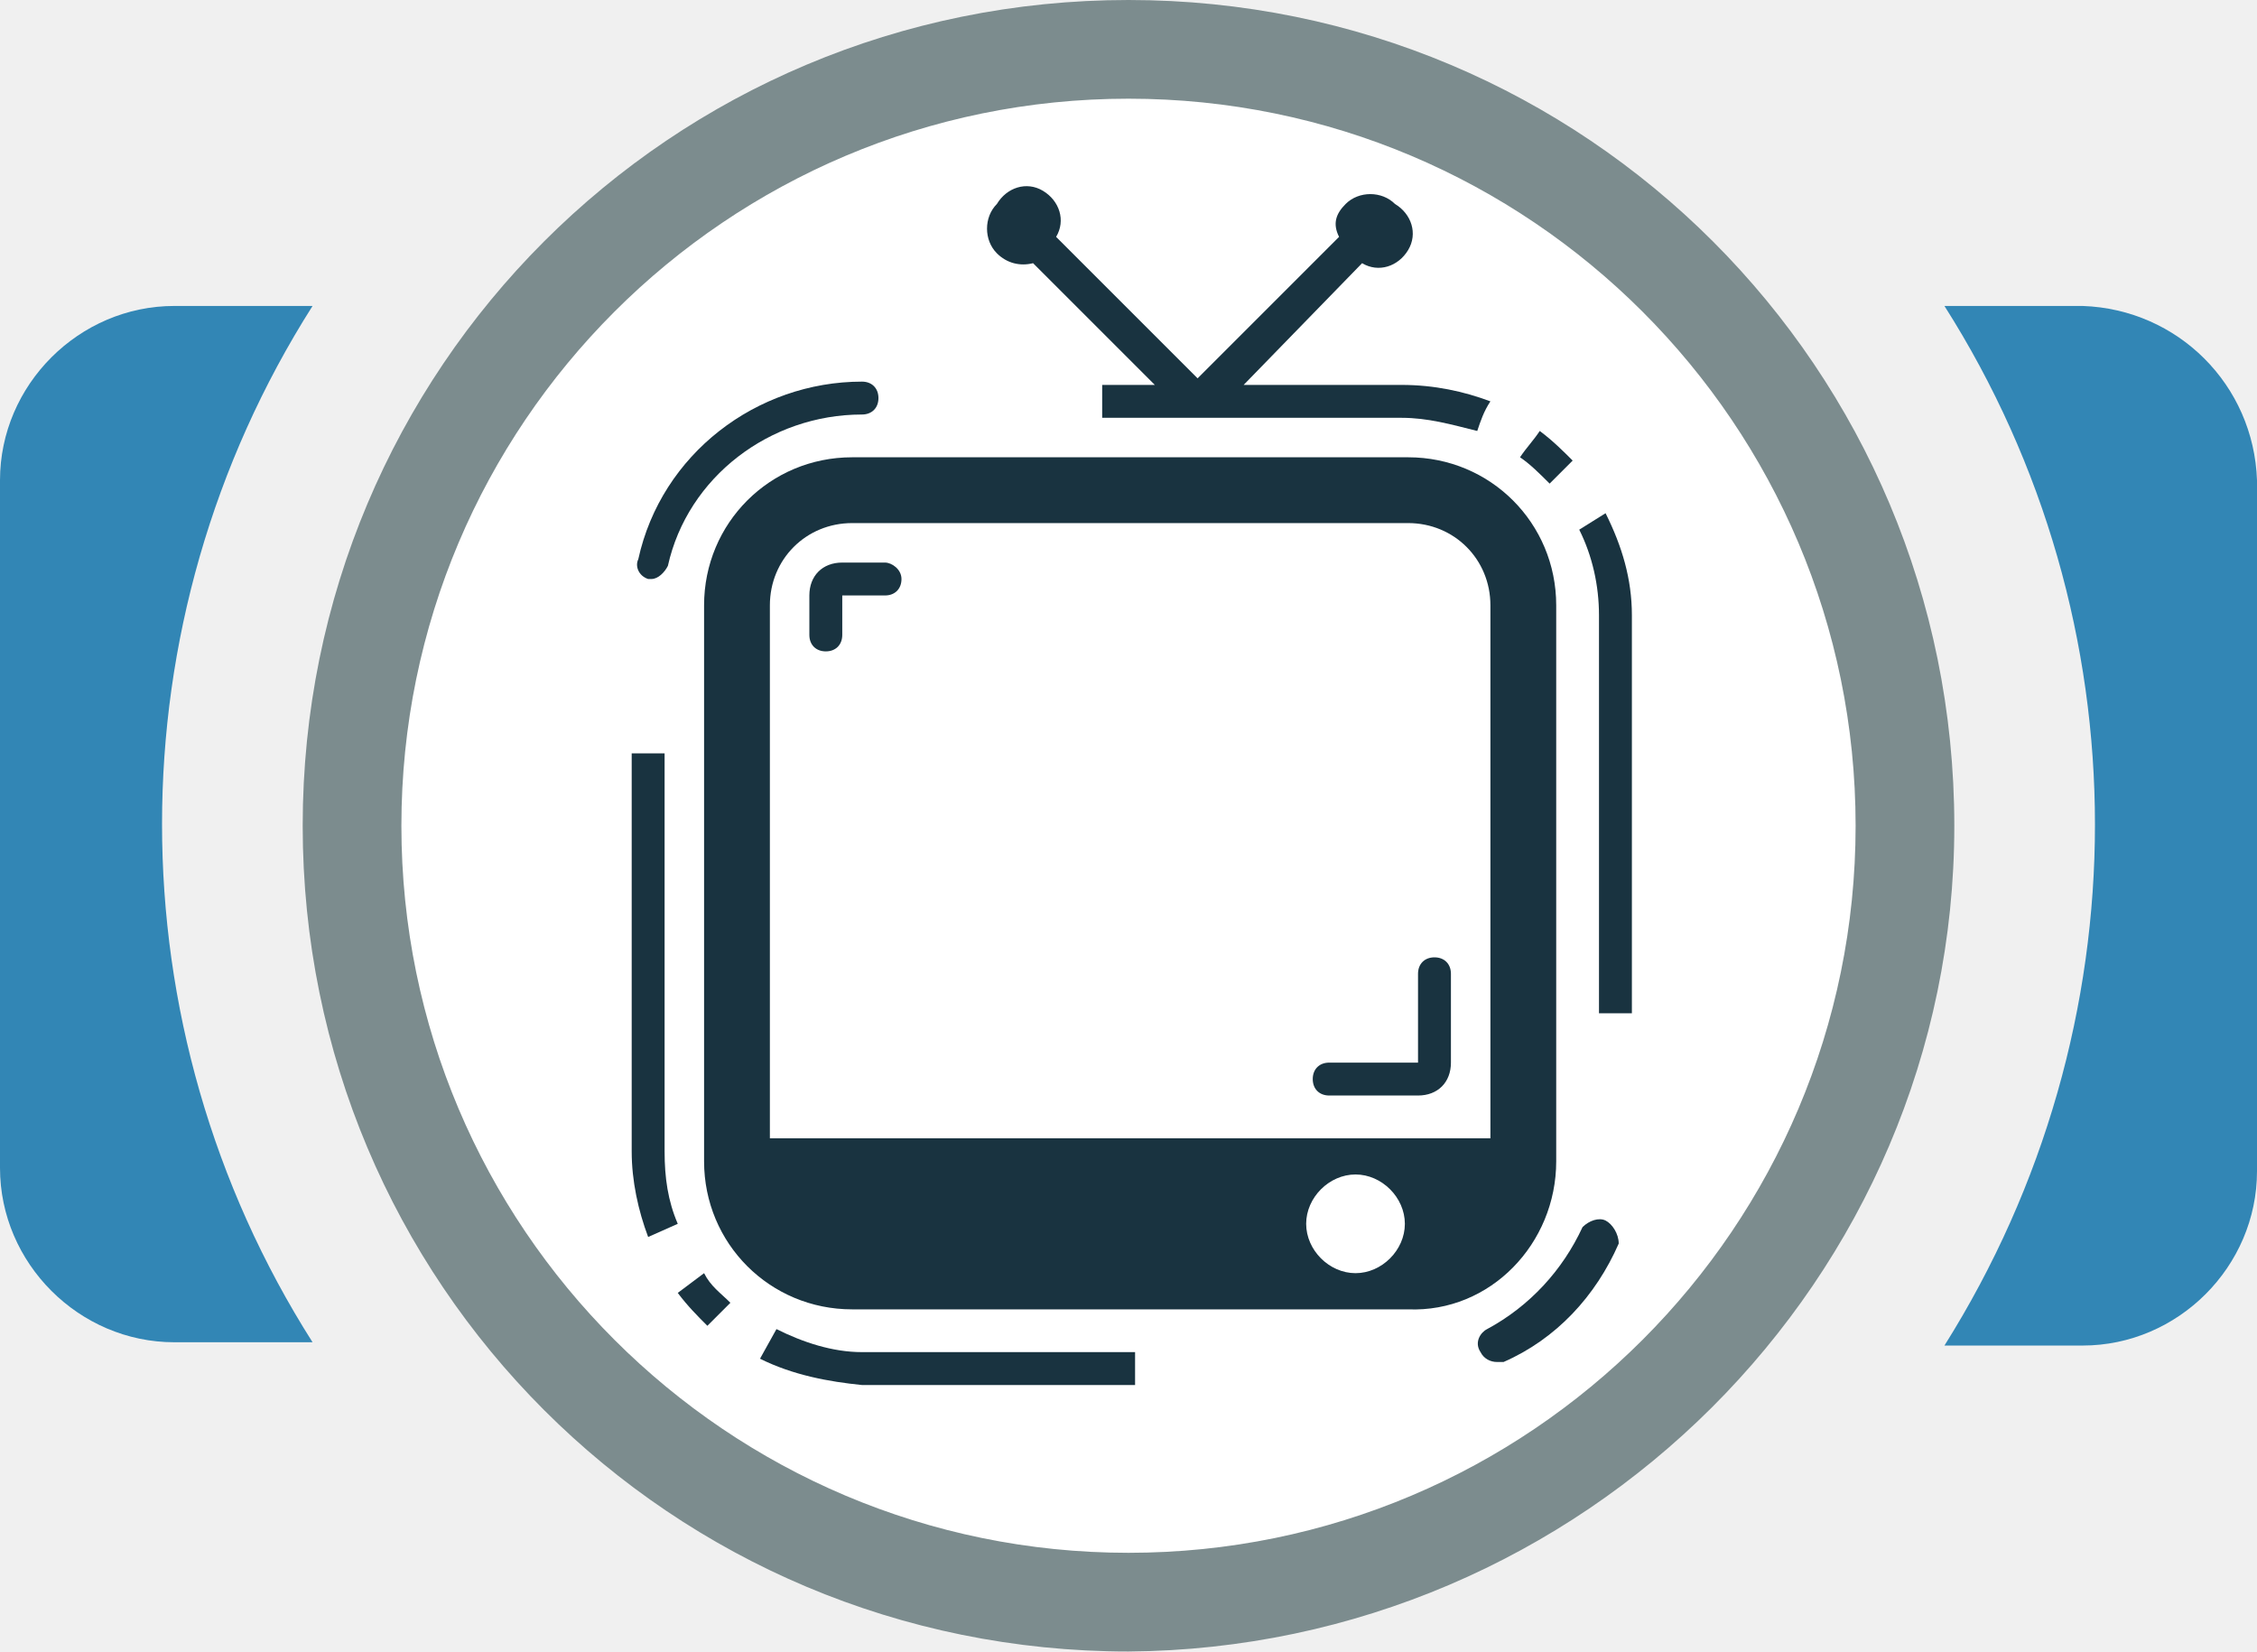
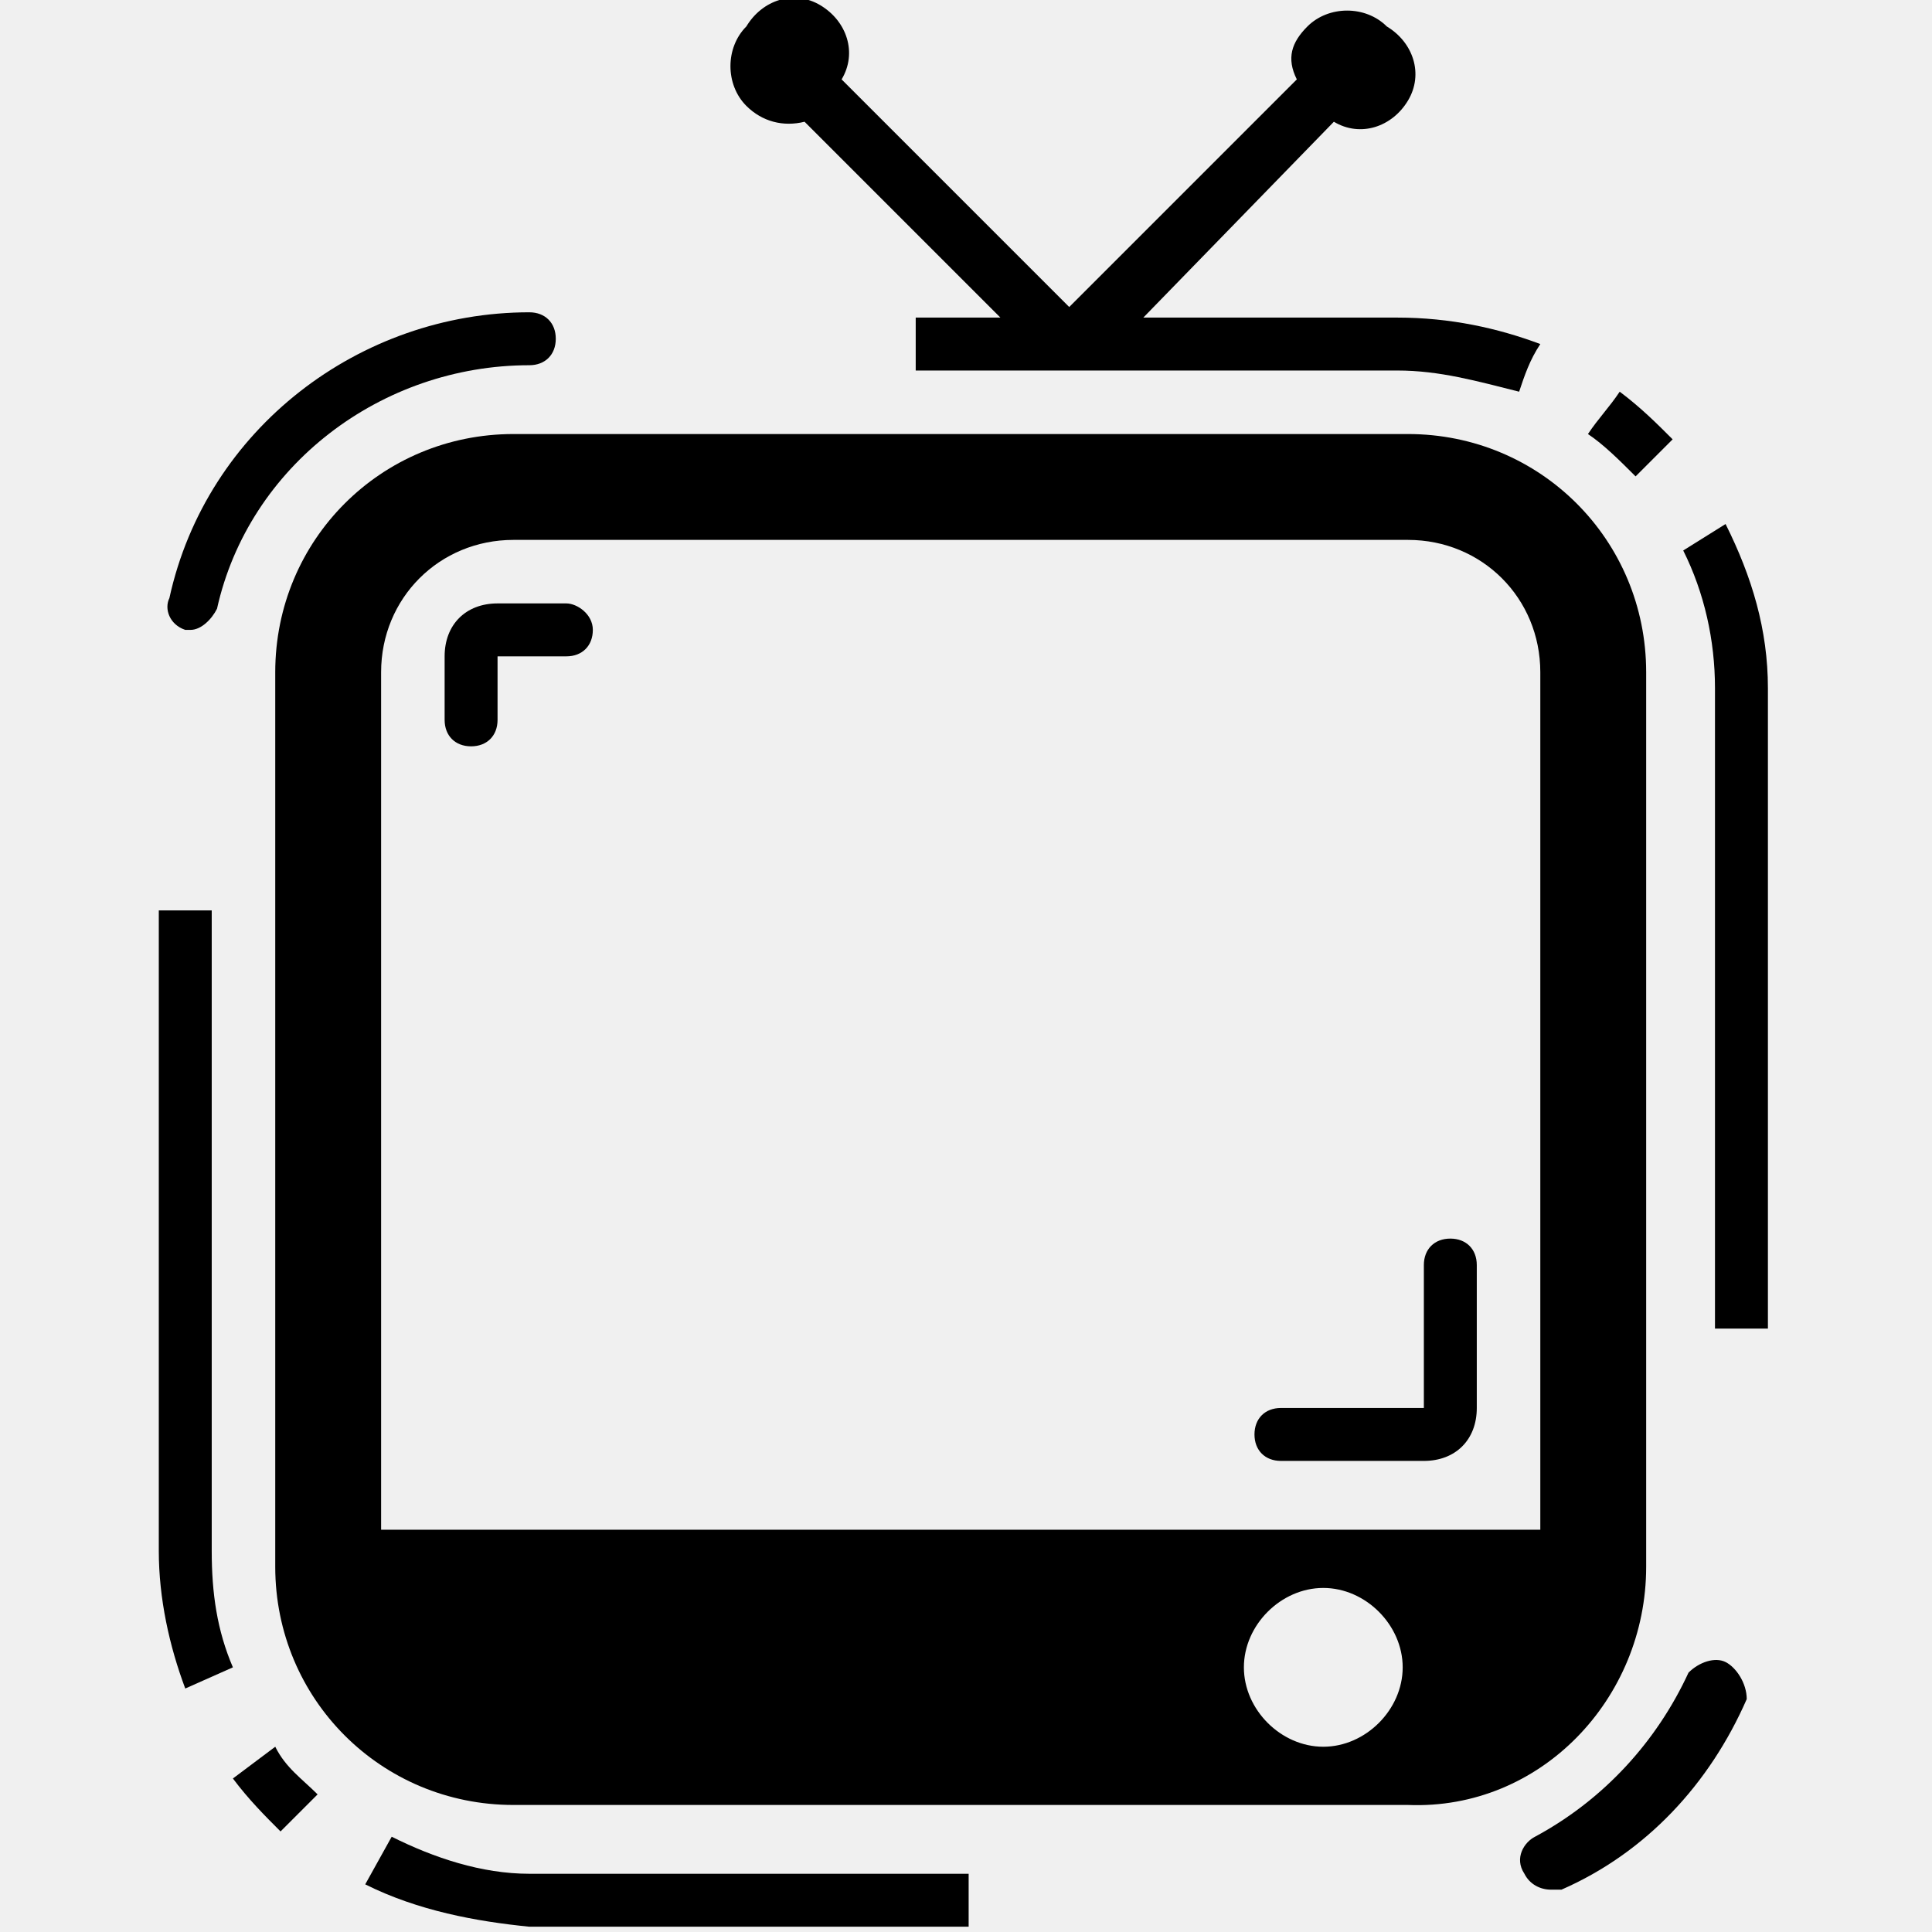
- <svg xmlns="http://www.w3.org/2000/svg" version="1.1" id="Layer_1" x="0px" y="0px" viewBox="0 0 68.6 50.2" style="enable-background:new 0 0 68.6 50.2;" xml:space="preserve">
+ <svg xmlns="http://www.w3.org/2000/svg" version="1.1" id="Layer_1" x="0px" y="0px" viewBox="0 0 36.5 36.5" style="enable-background:new 0 0 36.5 36.5;" xml:space="preserve">
  <style type="text/css">
- 	.st0{fill:#FFFFFF;}
- 	.st1{fill:#3286B5;}
- 	.st2{fill:#7C8C8E;}
- 	.st3{display:none;fill:#B0B0B0;}
- 	.st4{fill:none;}
- 	.st5{fill:#193340;}
+ 	.st0{display:none;fill:#B0B0B0;}
+ 	.st1{fill:none;}
</style>
  <g id="EPS_BACK">
-     <circle class="st0" cx="34.3" cy="25.1" r="23.7" />
-     <path class="st1" d="M9.5,9.3H5.3C2.4,9.3,0,11.7,0,14.6v20.9c0,2.9,2.4,5.3,5.3,5.3h4.2C3.4,31.2,3.4,18.9,9.5,9.3L9.5,9.3z" />
-     <path class="st1" d="M63.3,9.3h-4.2c6.1,9.6,6.1,21.9,0,31.6h4.2c2.9,0,5.3-2.4,5.3-5.3v-21C68.5,11.7,66.2,9.4,63.3,9.3z" />
-     <path class="st2" d="M34.3,50.2c-13.9,0-25.1-11.2-25.1-25.1C9.2,11.2,20.4,0,34.3,0c13.9,0,25.1,11.2,25.1,25.1c0,0,0,0,0,0   C59.4,38.9,48.1,50.1,34.3,50.2z M34.3,3c-12.2,0-22.1,9.9-22.1,22.1s9.9,22.1,22.1,22.1c12.2,0,22.1-9.9,22.1-22.1c0,0,0,0,0,0   C56.4,12.9,46.5,3,34.3,3z" />
-     <circle class="st3" cx="30.5" cy="53.4" r="0.9" />
-     <circle class="st3" cx="34.3" cy="53.4" r="0.9" />
-     <circle class="st3" cx="38.1" cy="53.4" r="0.9" />
+     <circle class="st0" cx="14.3" cy="47.7" r="0.9" />
+     <circle class="st0" cx="18.1" cy="47.7" r="0.9" />
+     <circle class="st0" cx="21.9" cy="47.7" r="0.9" />
  </g>
  <g id="EPS_ICON">
-     <path class="st4" d="M42.8,15.9H25.9c-1.4,0-2.5,1.1-2.5,2.5l0,0v16.2h21.9V18.4C45.3,17,44.2,15.9,42.8,15.9z M26.9,18.1h-1.3v1.2   c0,0.3-0.2,0.5-0.5,0.5s-0.5-0.2-0.5-0.5v-1.3c0-0.6,0.4-1,1-1h1.3c0.3,0,0.5,0.2,0.5,0.5C27.4,17.9,27.2,18.1,26.9,18.1   C26.9,18.1,26.9,18.1,26.9,18.1z M44.1,32.3c0,0.6-0.4,1-1,1h-2.7c-0.3,0-0.5-0.2-0.5-0.5s0.2-0.5,0.5-0.5h2.7v-2.7   c0-0.3,0.2-0.5,0.5-0.5s0.5,0.2,0.5,0.5L44.1,32.3z" />
-     <path class="st5" d="M47.3,35.3V18.4c0-2.5-2-4.5-4.5-4.5c0,0,0,0,0,0H25.9c-2.5,0-4.5,2-4.5,4.5v16.9c0,2.5,2,4.5,4.5,4.5   c0,0,0,0,0,0h16.9C45.3,39.9,47.3,37.8,47.3,35.3z M41.2,38.7c-0.8,0-1.5-0.7-1.5-1.5s0.7-1.5,1.5-1.5c0.8,0,1.5,0.7,1.5,1.5   c0,0,0,0,0,0C42.7,38,42,38.7,41.2,38.7L41.2,38.7z M45.3,34.6H23.4V18.4c0-1.4,1.1-2.5,2.5-2.5l0,0h16.9c1.4,0,2.5,1.1,2.5,2.5   V34.6z" />
-     <path class="st5" d="M43.6,29.1c-0.3,0-0.5,0.2-0.5,0.5v2.7h-2.7c-0.3,0-0.5,0.2-0.5,0.5s0.2,0.5,0.5,0.5h2.7c0.6,0,1-0.4,1-1v-2.7   C44.1,29.3,43.9,29.1,43.6,29.1C43.6,29.1,43.6,29.1,43.6,29.1z" />
-     <path class="st5" d="M26.9,17.1h-1.3c-0.6,0-1,0.4-1,1v1.2c0,0.3,0.2,0.5,0.5,0.5s0.5-0.2,0.5-0.5v-1.2h1.3c0.3,0,0.5-0.2,0.5-0.5   C27.4,17.3,27.1,17.1,26.9,17.1z" />
-     <path class="st5" d="M48.8,37.1c-0.2-0.1-0.5,0-0.7,0.2c0,0,0,0,0,0c-0.6,1.3-1.6,2.4-2.9,3.1c-0.2,0.1-0.4,0.4-0.2,0.7   c0,0,0,0,0,0c0.1,0.2,0.3,0.3,0.5,0.3c0.1,0,0.1,0,0.2,0c1.6-0.7,2.8-2,3.5-3.6C49.2,37.5,49,37.2,48.8,37.1   C48.8,37.1,48.8,37.1,48.8,37.1z" />
-     <path class="st5" d="M19.7,17.6h0.1c0.2,0,0.4-0.2,0.5-0.4c0.6-2.7,3.1-4.6,5.9-4.6c0.3,0,0.5-0.2,0.5-0.5c0-0.3-0.2-0.5-0.5-0.5   c-3.2,0-6.1,2.2-6.8,5.4C19.3,17.2,19.4,17.5,19.7,17.6C19.7,17.6,19.7,17.6,19.7,17.6z" />
-     <path class="st5" d="M20.2,22.9h-1V35c0,0.9,0.2,1.8,0.5,2.6l0.9-0.4c-0.3-0.7-0.4-1.4-0.4-2.2V22.9z" />
-     <path class="st5" d="M20.6,39.3c0.3,0.4,0.6,0.7,0.9,1l0.7-0.7c-0.3-0.3-0.6-0.5-0.8-0.9L20.6,39.3z" />
-     <path class="st5" d="M23.6,40.4l-0.5,0.9c1,0.5,2.1,0.7,3.1,0.8h8.3v-1h-8.3C25.3,41.1,24.4,40.8,23.6,40.4z" />
-     <path class="st5" d="M31.4,8l3.7,3.7h-1.6v1h9.1c0.8,0,1.5,0.2,2.3,0.4c0.1-0.3,0.2-0.6,0.4-0.9c-0.8-0.3-1.7-0.5-2.7-0.5h-4.8   L41.4,8c0.5,0.3,1.1,0.1,1.4-0.4s0.1-1.1-0.4-1.4c-0.4-0.4-1.1-0.4-1.5,0c0,0,0,0,0,0c-0.3,0.3-0.4,0.6-0.2,1l-4.3,4.3l-4.3-4.3   c0.3-0.5,0.1-1.1-0.4-1.4s-1.1-0.1-1.4,0.4c-0.4,0.4-0.4,1.1,0,1.5C30.6,8,31,8.1,31.4,8z" />
-     <path class="st5" d="M48.8,15.6L48,16.1c0.4,0.8,0.6,1.7,0.6,2.6v12.1h1V18.7C49.6,17.6,49.3,16.6,48.8,15.6z" />
-     <path class="st5" d="M47.8,14c-0.3-0.3-0.6-0.6-1-0.9c-0.2,0.3-0.4,0.5-0.6,0.8c0.3,0.2,0.6,0.5,0.9,0.8L47.8,14z" />
+     <path class="st1" d="M26.6,10.2H9.7c-1.4,0-2.5,1.1-2.5,2.5l0,0v16.2h21.9V12.7C29.1,11.3,28,10.2,26.6,10.2z M10.7,12.4H9.4v1.2   c0,0.3-0.2,0.5-0.5,0.5s-0.5-0.2-0.5-0.5v-1.3c0-0.6,0.4-1,1-1h1.3c0.3,0,0.5,0.2,0.5,0.5C11.2,12.2,11,12.4,10.7,12.4L10.7,12.4z    M27.9,26.6c0,0.6-0.4,1-1,1h-2.7c-0.3,0-0.5-0.2-0.5-0.5s0.2-0.5,0.5-0.5h2.7v-2.7c0-0.3,0.2-0.5,0.5-0.5s0.5,0.2,0.5,0.5V26.6z" />
+     <path d="M31.1,29.6V12.7c0-2.5-2-4.5-4.5-4.5l0,0H9.7c-2.5,0-4.5,2-4.5,4.5v16.9c0,2.5,2,4.5,4.5,4.5l0,0h16.9   C29.1,34.2,31.1,32.1,31.1,29.6z M25,33c-0.8,0-1.5-0.7-1.5-1.5S24.2,30,25,30s1.5,0.7,1.5,1.5l0,0C26.5,32.3,25.8,33,25,33L25,33z    M29.1,28.9H7.2V12.7c0-1.4,1.1-2.5,2.5-2.5l0,0h16.9c1.4,0,2.5,1.1,2.5,2.5V28.9z" />
+     <path d="M27.4,23.4c-0.3,0-0.5,0.2-0.5,0.5v2.7h-2.7c-0.3,0-0.5,0.2-0.5,0.5s0.2,0.5,0.5,0.5h2.7c0.6,0,1-0.4,1-1v-2.7   C27.9,23.6,27.7,23.4,27.4,23.4L27.4,23.4z" />
+     <path d="M10.7,11.4H9.4c-0.6,0-1,0.4-1,1v1.2c0,0.3,0.2,0.5,0.5,0.5s0.5-0.2,0.5-0.5v-1.2h1.3c0.3,0,0.5-0.2,0.5-0.5   C11.2,11.6,10.9,11.4,10.7,11.4z" />
+     <path d="M32.6,31.4c-0.2-0.1-0.5,0-0.7,0.2l0,0c-0.6,1.3-1.6,2.4-2.9,3.1c-0.2,0.1-0.4,0.4-0.2,0.7l0,0c0.1,0.2,0.3,0.3,0.5,0.3   c0.1,0,0.1,0,0.2,0c1.6-0.7,2.8-2,3.5-3.6C33,31.8,32.8,31.5,32.6,31.4L32.6,31.4z" />
+     <path d="M3.5,11.9h0.1c0.2,0,0.4-0.2,0.5-0.4C4.7,8.8,7.2,6.9,10,6.9c0.3,0,0.5-0.2,0.5-0.5S10.3,5.9,10,5.9   c-3.2,0-6.1,2.2-6.8,5.4C3.1,11.5,3.2,11.8,3.5,11.9L3.5,11.9z" />
+     <path d="M4,17.2H3v12.1c0,0.9,0.2,1.8,0.5,2.6l0.9-0.4C4.1,30.8,4,30.1,4,29.3V17.2z" />
+     <path d="M4.4,33.6c0.3,0.4,0.6,0.7,0.9,1L6,33.9c-0.3-0.3-0.6-0.5-0.8-0.9L4.4,33.6z" />
+     <path d="M7.4,34.7l-0.5,0.9c1,0.5,2.1,0.7,3.1,0.8h8.3v-1H10C9.1,35.4,8.2,35.1,7.4,34.7z" />
+     <path d="M15.2,2.3L18.9,6h-1.6v1h9.1c0.8,0,1.5,0.2,2.3,0.4c0.1-0.3,0.2-0.6,0.4-0.9C28.3,6.2,27.4,6,26.4,6h-4.8l3.6-3.7   c0.5,0.3,1.1,0.1,1.4-0.4s0.1-1.1-0.4-1.4c-0.4-0.4-1.1-0.4-1.5,0l0,0c-0.3,0.3-0.4,0.6-0.2,1l-4.3,4.3l-4.3-4.3   C16.2,1,16,0.4,15.5,0.1C15-0.2,14.4,0,14.1,0.5c-0.4,0.4-0.4,1.1,0,1.5C14.4,2.3,14.8,2.4,15.2,2.3z" />
+     <path d="M32.6,9.9l-0.8,0.5c0.4,0.8,0.6,1.7,0.6,2.6v12.1h1V13C33.4,11.9,33.1,10.9,32.6,9.9z" />
+     <path d="M31.6,8.3c-0.3-0.3-0.6-0.6-1-0.9c-0.2,0.3-0.4,0.5-0.6,0.8c0.3,0.2,0.6,0.5,0.9,0.8L31.6,8.3z" />
  </g>
</svg>
